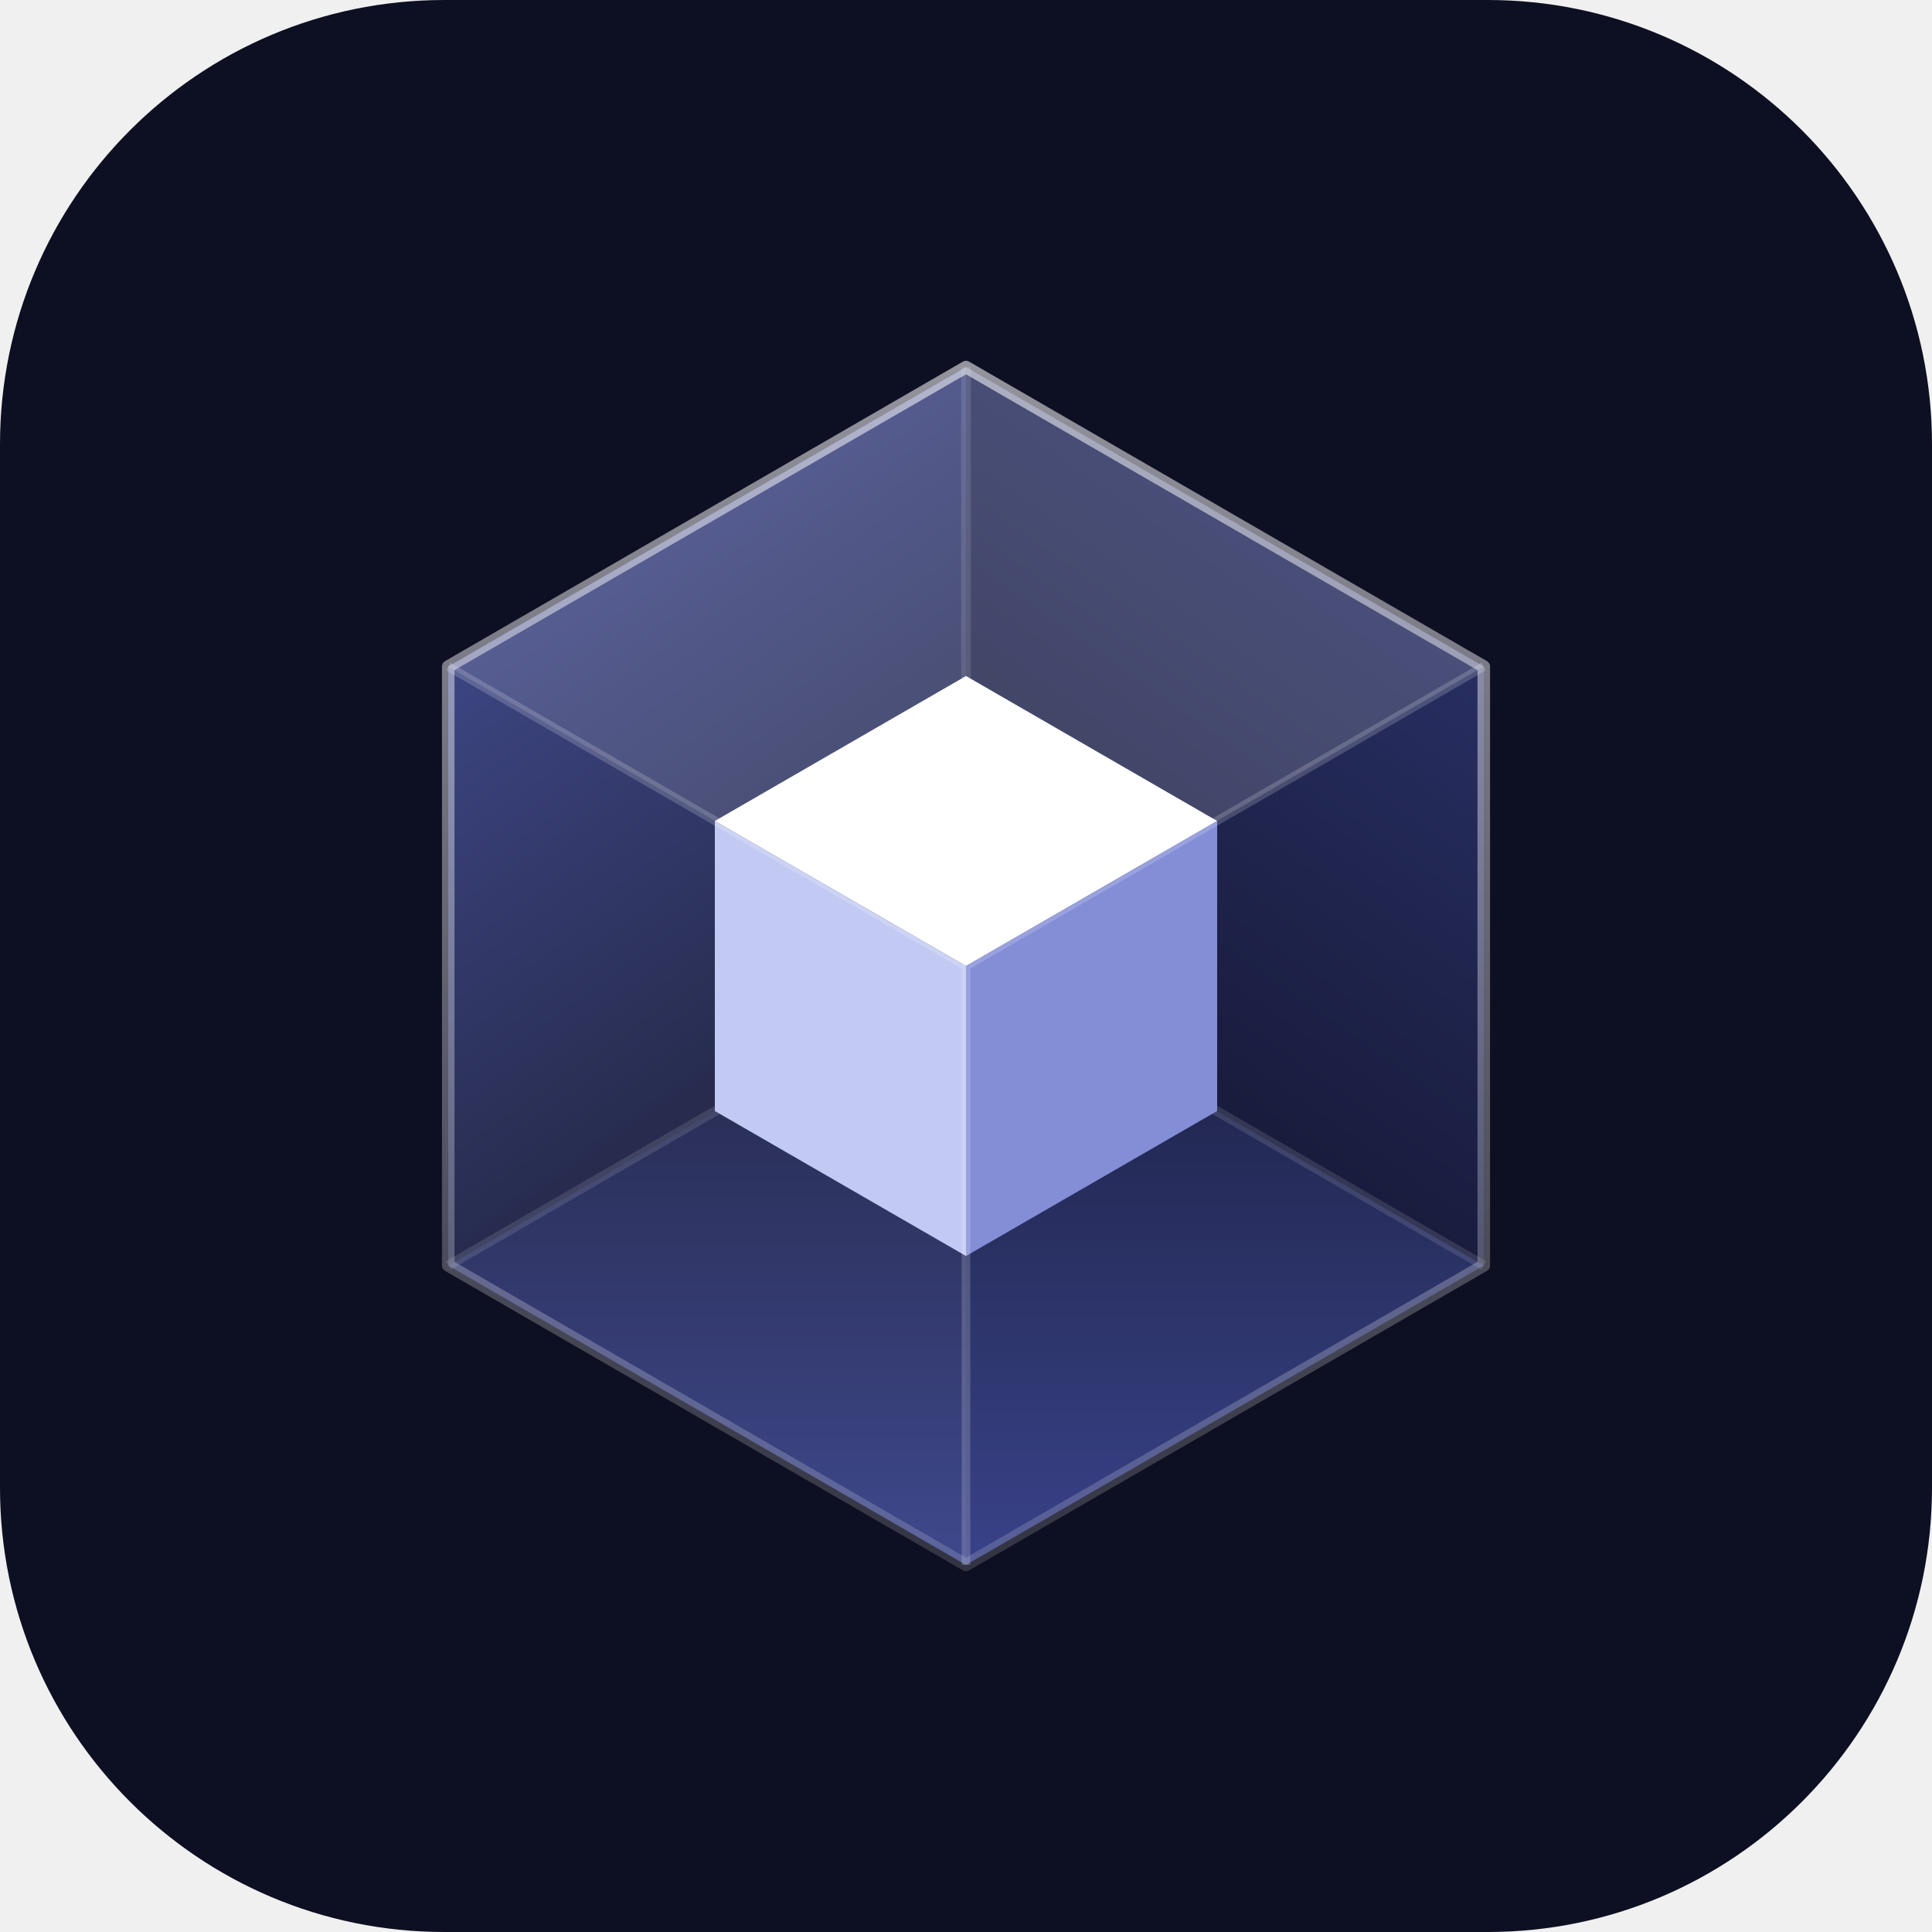
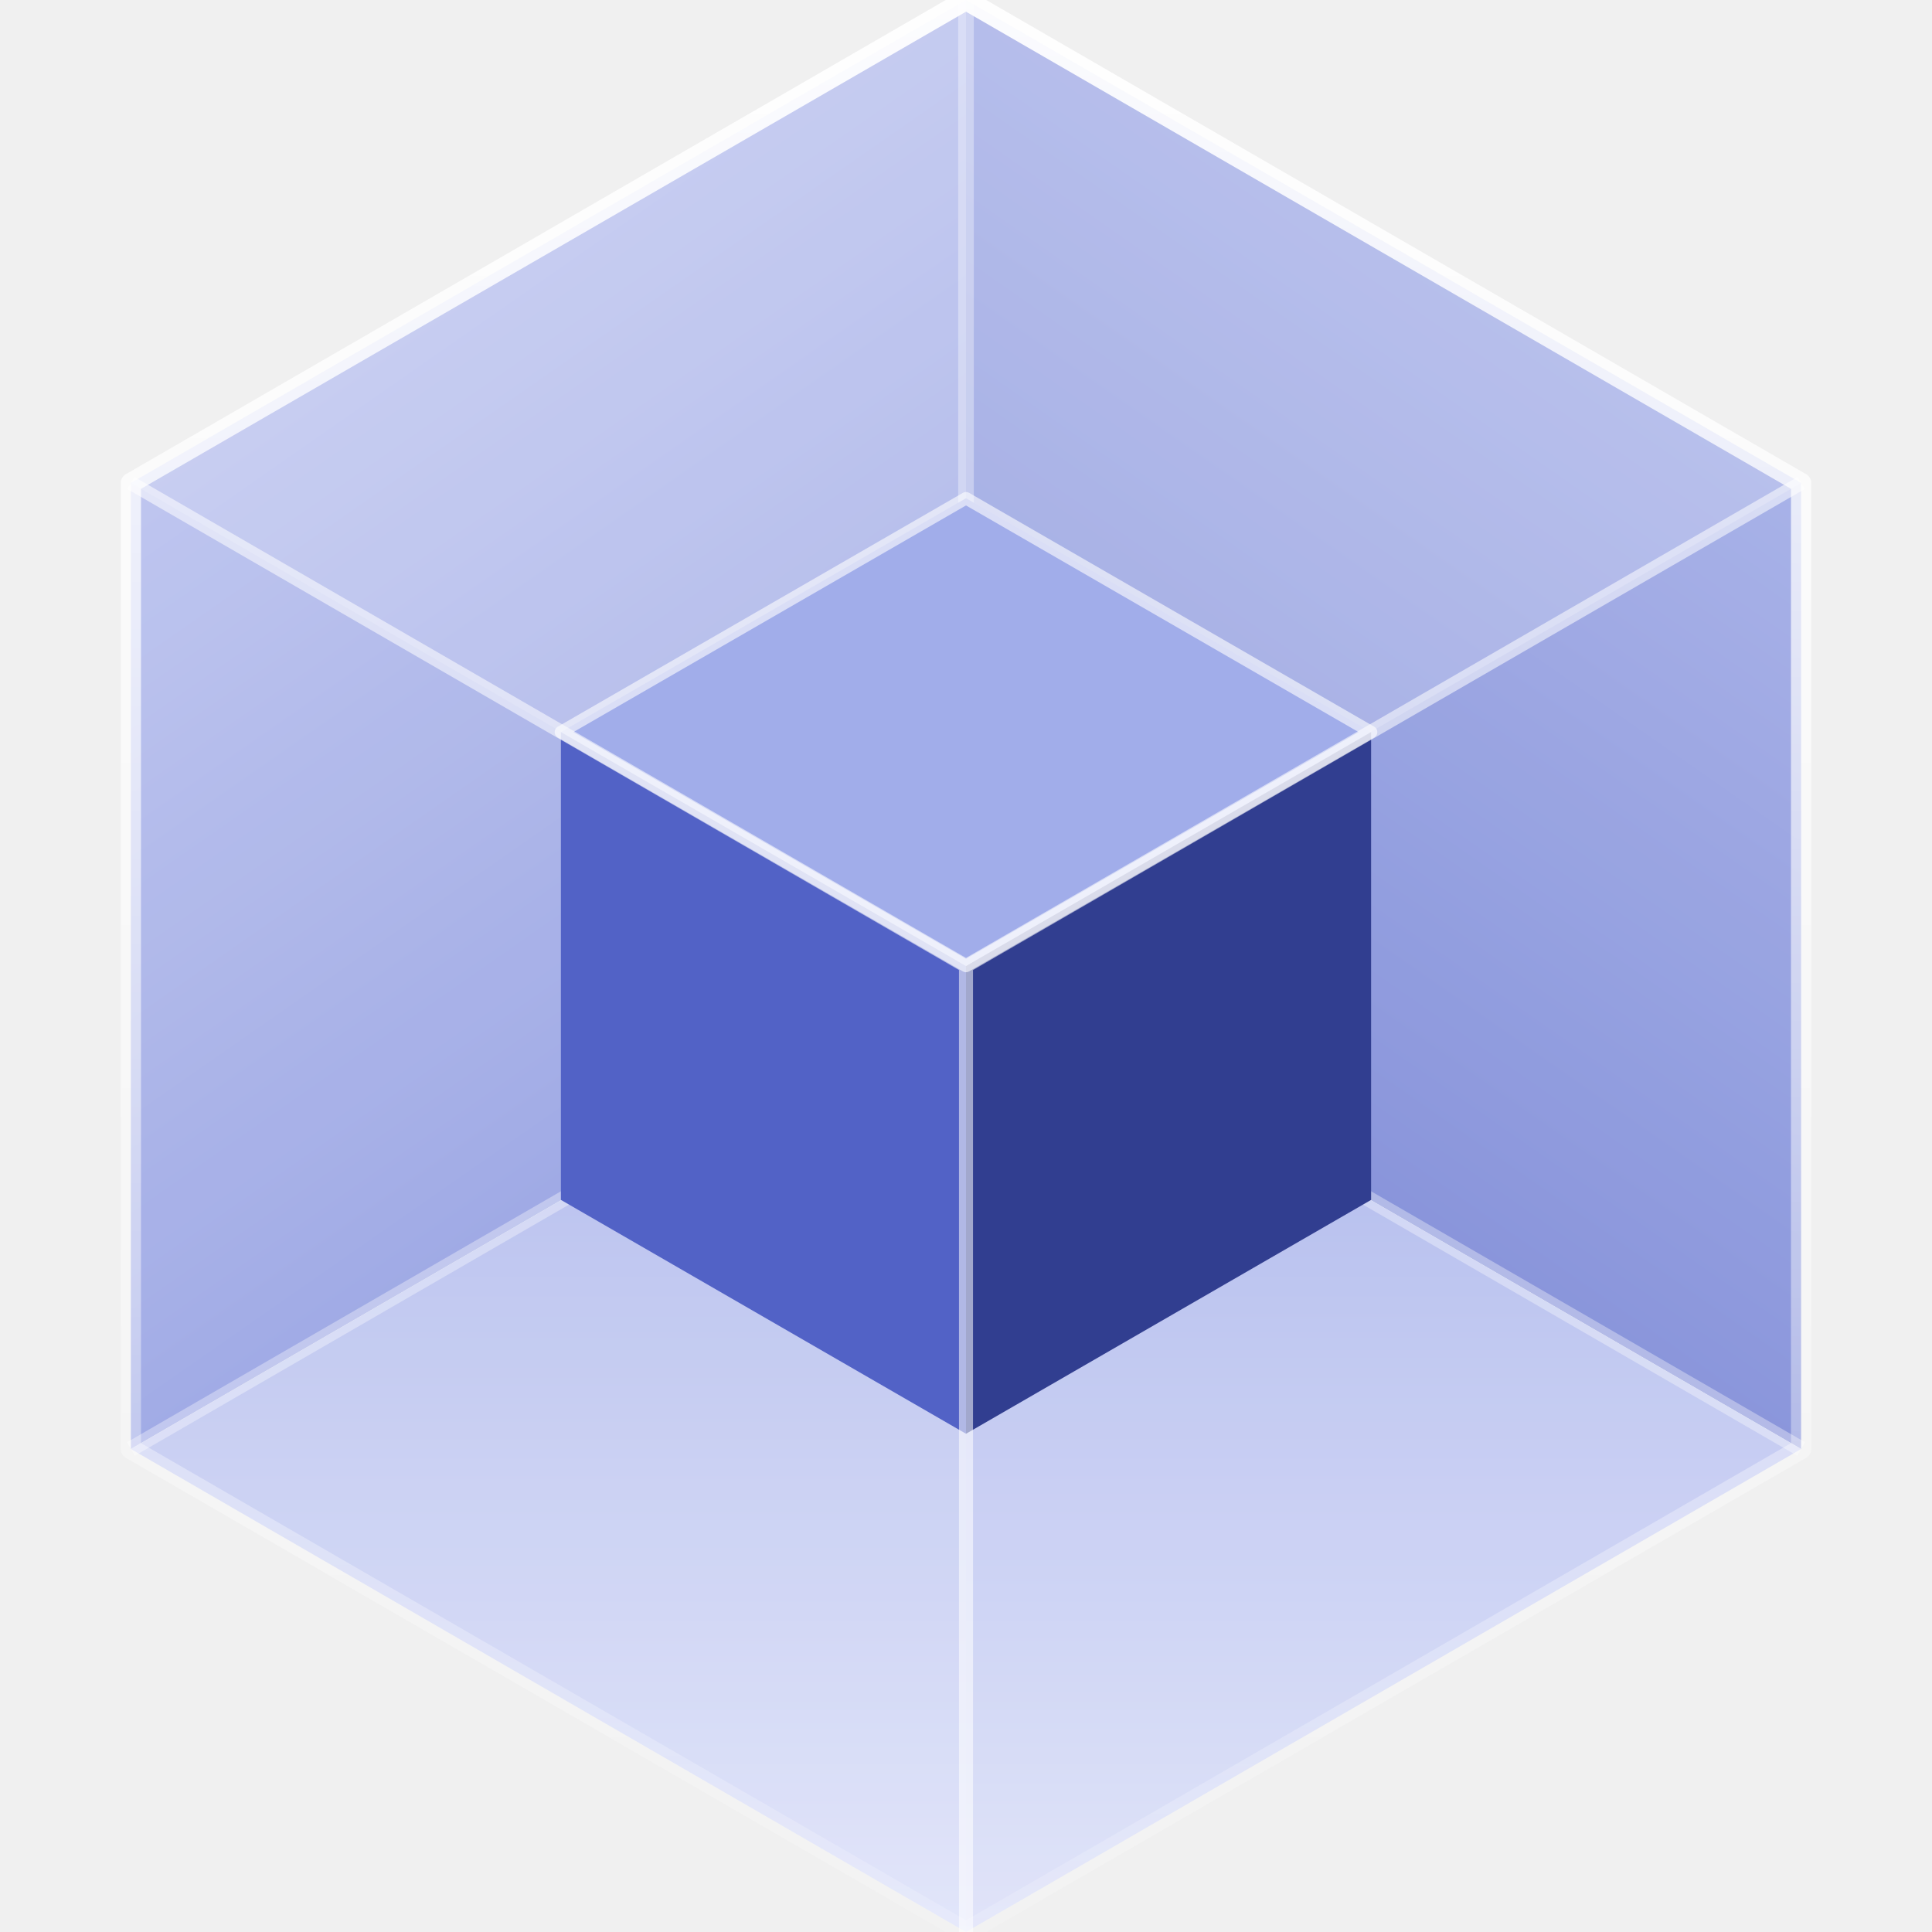
- <svg xmlns="http://www.w3.org/2000/svg" viewBox="0 0 100 100">
+ <svg xmlns="http://www.w3.org/2000/svg" viewBox="19 19 62 62">
+   <style>.d{display:none}@media (prefers-color-scheme:dark){.l{display:none}.d{display:inline}}</style>
  <defs>
+     <linearGradient id="lW0" x1="0" y1="0" x2="0.4" y2="1">
+       <stop offset="0" stop-color="#c9cff3" />
+       <stop offset="1" stop-color="#8f9be0" />
+     </linearGradient>
+     <linearGradient id="lW1" x1="1" y1="0" x2="0.6" y2="1">
+       <stop offset="0" stop-color="#b4bdee" />
+       <stop offset="1" stop-color="#7d8ad6" />
+     </linearGradient>
+     <linearGradient id="lW2" x1="0.5" y1="0" x2="0.5" y2="1">
+       <stop offset="0" stop-color="#a9b3ea" />
+       <stop offset="1" stop-color="#dfe3f9" />
+     </linearGradient>
+     <linearGradient id="lRim" x1="0" y1="0" x2="0" y2="1">
+       <stop offset="0" stop-color="#ffffff" stop-opacity="0.95" />
+       <stop offset="1" stop-color="#ffffff" stop-opacity="0.15" />
+     </linearGradient>
    <linearGradient id="dW0" x1="0" y1="0" x2="0.4" y2="1">
      <stop offset="0" stop-color="#3c4796" />
      <stop offset="1" stop-color="#141836" />
    </linearGradient>
    <linearGradient id="dW1" x1="1" y1="0" x2="0.6" y2="1">
      <stop offset="0" stop-color="#29316e" />
      <stop offset="1" stop-color="#0f1230" />
    </linearGradient>
    <linearGradient id="dW2" x1="0.5" y1="0" x2="0.5" y2="1">
      <stop offset="0" stop-color="#161a3c" />
      <stop offset="1" stop-color="#333d85" />
    </linearGradient>
    <linearGradient id="dRim" x1="0" y1="0" x2="0" y2="1">
      <stop offset="0" stop-color="#ffffff" stop-opacity="0.55" />
      <stop offset="1" stop-color="#ffffff" stop-opacity="0.15" />
    </linearGradient>
  </defs>
-   <rect width="100" height="100" rx="23" fill="#0d0f22" />
-   <polygon points="50,19 23.2,34.5 23.2,65.5 50,50" fill="url(#dW0)" />
-   <polygon points="50,19 76.8,34.5 76.8,65.5 50,50" fill="url(#dW1)" />
-   <polygon points="23.2,65.5 50,81 76.8,65.5 50,50" fill="url(#dW2)" />
-   <path d="M50 50 L50 19 M50 50 L23.2 65.5 M50 50 L76.8 65.5" fill="none" stroke="#ffffff" stroke-opacity="0.12" stroke-width="0.5" />
-   <polygon points="50,34.989 63,42.494 50,50 37,42.494" fill="#ffffff" />
-   <polygon points="37,42.494 50,50 50,65.011 37,57.506" fill="#bec6f2" />
-   <polygon points="63,42.494 63,57.506 50,65.011 50,50" fill="#7f8bd6" />
-   <polygon points="50,34.989 63,42.494 50,50 37,42.494" fill="none" stroke="#ffffff" stroke-opacity="0" stroke-width="0.4" stroke-linejoin="round" />
-   <polygon points="50,19 76.8,34.5 50,50 23.2,34.5" fill="#ffffff" fill-opacity="0.18" />
-   <polygon points="23.2,34.5 50,50 50,81 23.2,65.5" fill="#ffffff" fill-opacity="0.06" />
-   <polygon points="76.8,34.5 76.8,65.5 50,81 50,50" fill="#ffffff" fill-opacity="0.03" />
-   <polygon points="50,19 76.8,34.5 76.8,65.5 50,81 23.2,65.5 23.2,34.5" fill="none" stroke="url(#dRim)" stroke-width="0.65" stroke-linejoin="round" />
-   <path d="M23.2 34.5 L50 50 L76.8 34.5 M50 50 L50 81" fill="none" stroke="#ffffff" stroke-opacity="0.18" stroke-width="0.45" />
+   <g class="l">
+     <polygon points="50,19 23.2,34.5 23.2,65.5 50,50" fill="url(#lW0)" />
+     <polygon points="50,19 76.8,34.5 76.8,65.5 50,50" fill="url(#lW1)" />
+     <polygon points="23.2,65.5 50,81 76.8,65.5 50,50" fill="url(#lW2)" />
+     <path d="M50 50 L50 19 M50 50 L23.2 65.5 M50 50 L76.8 65.5" fill="none" stroke="#ffffff" stroke-opacity="0.35" stroke-width="0.5" />
+     <polygon points="50,34.989 63,42.494 50,50 37,42.494" fill="#8796e4" />
+     <polygon points="37,42.494 50,50 50,65.011 37,57.506" fill="#3f51c0" />
+     <polygon points="63,42.494 63,57.506 50,65.011 50,50" fill="#27348a" />
+     <polygon points="50,34.989 63,42.494 50,50 37,42.494" fill="none" stroke="#ffffff" stroke-opacity="0.6" stroke-width="0.4" stroke-linejoin="round" />
+     <polygon points="50,19 76.8,34.5 50,50 23.2,34.5" fill="#ffffff" fill-opacity="0.22" />
+     <polygon points="23.2,34.5 50,50 50,81 23.2,65.5" fill="#ffffff" fill-opacity="0.1" />
+     <polygon points="76.8,34.5 76.8,65.5 50,81 50,50" fill="#ffffff" fill-opacity="0.05" />
+     <polygon points="50,19 76.8,34.5 76.8,65.5 50,81 23.2,65.5 23.2,34.5" fill="none" stroke="url(#lRim)" stroke-width="0.65" stroke-linejoin="round" />
+     <path d="M23.2 34.5 L50 50 L76.8 34.5 M50 50 L50 81" fill="none" stroke="#ffffff" stroke-opacity="0.55" stroke-width="0.45" />
+   </g>
+   <g class="d">
+     <polygon points="50,19 23.2,34.5 23.2,65.5 50,50" fill="url(#dW0)" />
+     <polygon points="50,19 76.8,34.5 76.8,65.5 50,50" fill="url(#dW1)" />
+     <polygon points="23.2,65.5 50,81 76.8,65.5 50,50" fill="url(#dW2)" />
+     <path d="M50 50 L50 19 M50 50 L23.2 65.5 M50 50 L76.8 65.5" fill="none" stroke="#ffffff" stroke-opacity="0.12" stroke-width="0.5" />
+     <polygon points="50,34.989 63,42.494 50,50 37,42.494" fill="#ffffff" />
+     <polygon points="37,42.494 50,50 50,65.011 37,57.506" fill="#bec6f2" />
+     <polygon points="63,42.494 63,57.506 50,65.011 50,50" fill="#7f8bd6" />
+     <polygon points="50,34.989 63,42.494 50,50 37,42.494" fill="none" stroke="#ffffff" stroke-opacity="0" stroke-width="0.4" stroke-linejoin="round" />
+     <polygon points="50,19 76.8,34.5 50,50 23.2,34.5" fill="#ffffff" fill-opacity="0.18" />
+     <polygon points="23.2,34.5 50,50 50,81 23.2,65.5" fill="#ffffff" fill-opacity="0.06" />
+     <polygon points="76.8,34.5 76.8,65.5 50,81 50,50" fill="#ffffff" fill-opacity="0.03" />
+     <polygon points="50,19 76.8,34.5 76.8,65.5 50,81 23.2,65.5 23.2,34.5" fill="none" stroke="url(#dRim)" stroke-width="0.65" stroke-linejoin="round" />
+     <path d="M23.2 34.5 L50 50 L76.8 34.5 M50 50 L50 81" fill="none" stroke="#ffffff" stroke-opacity="0.18" stroke-width="0.45" />
+   </g>
</svg>
